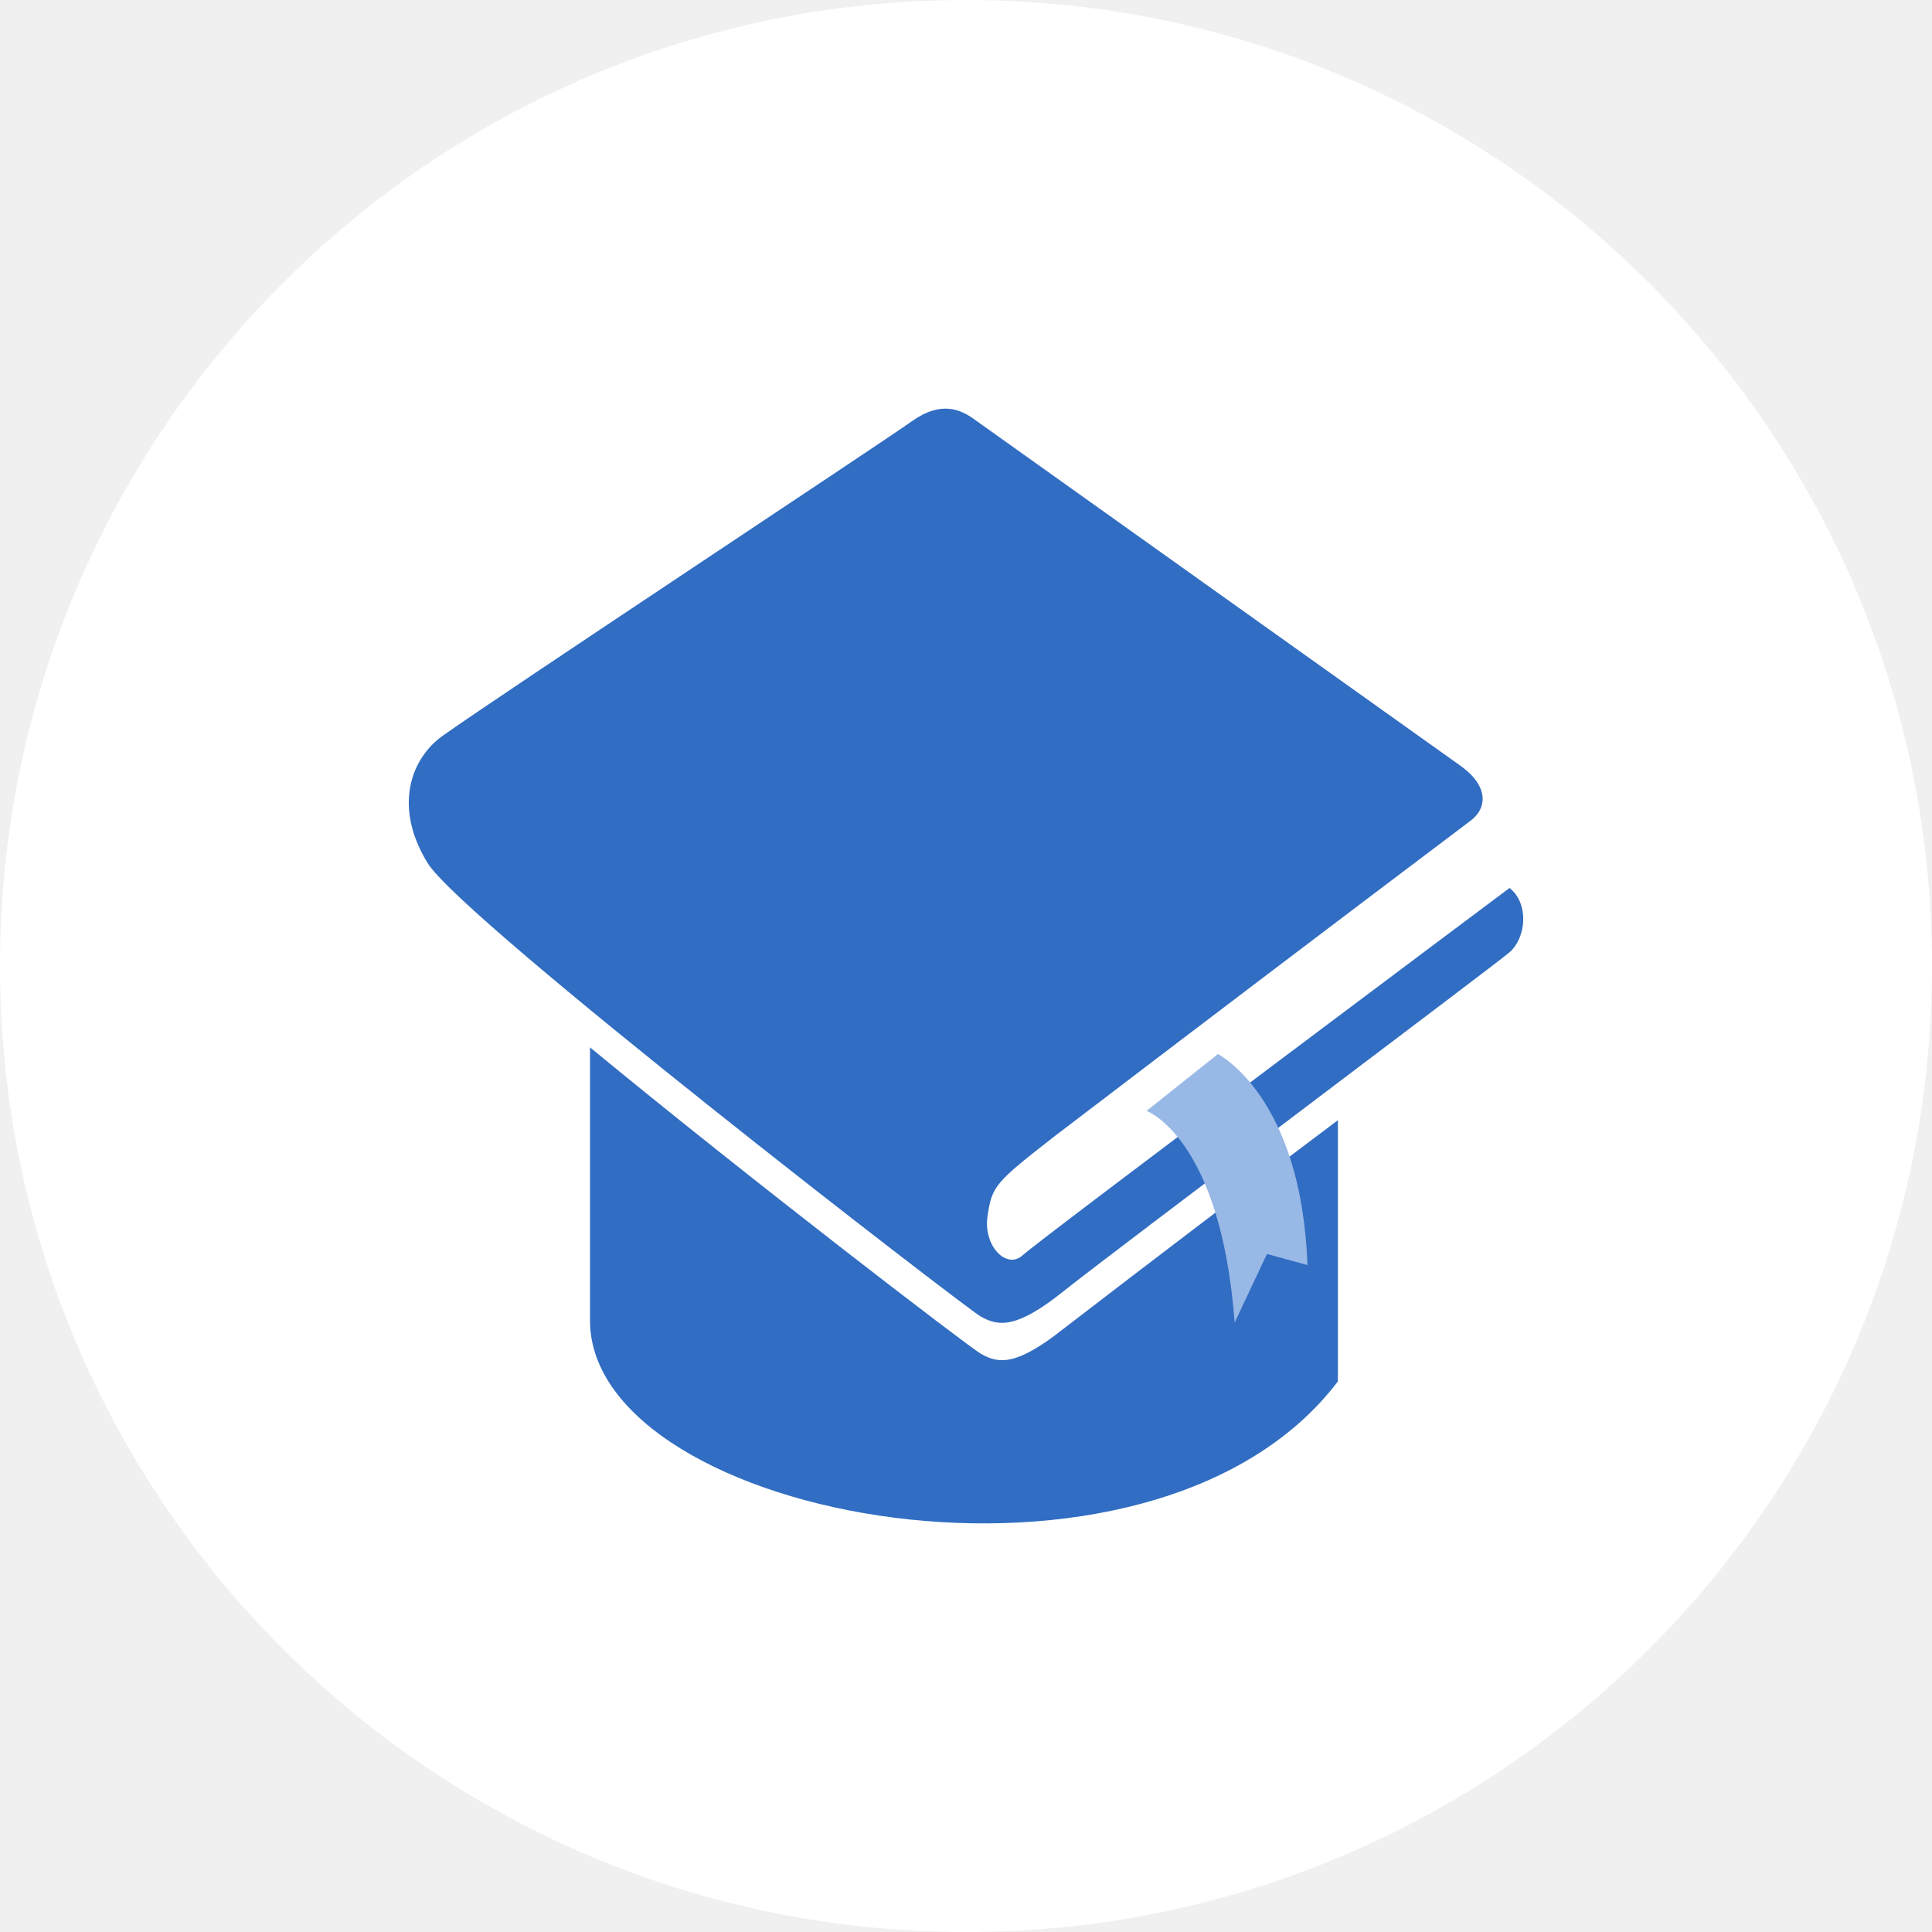
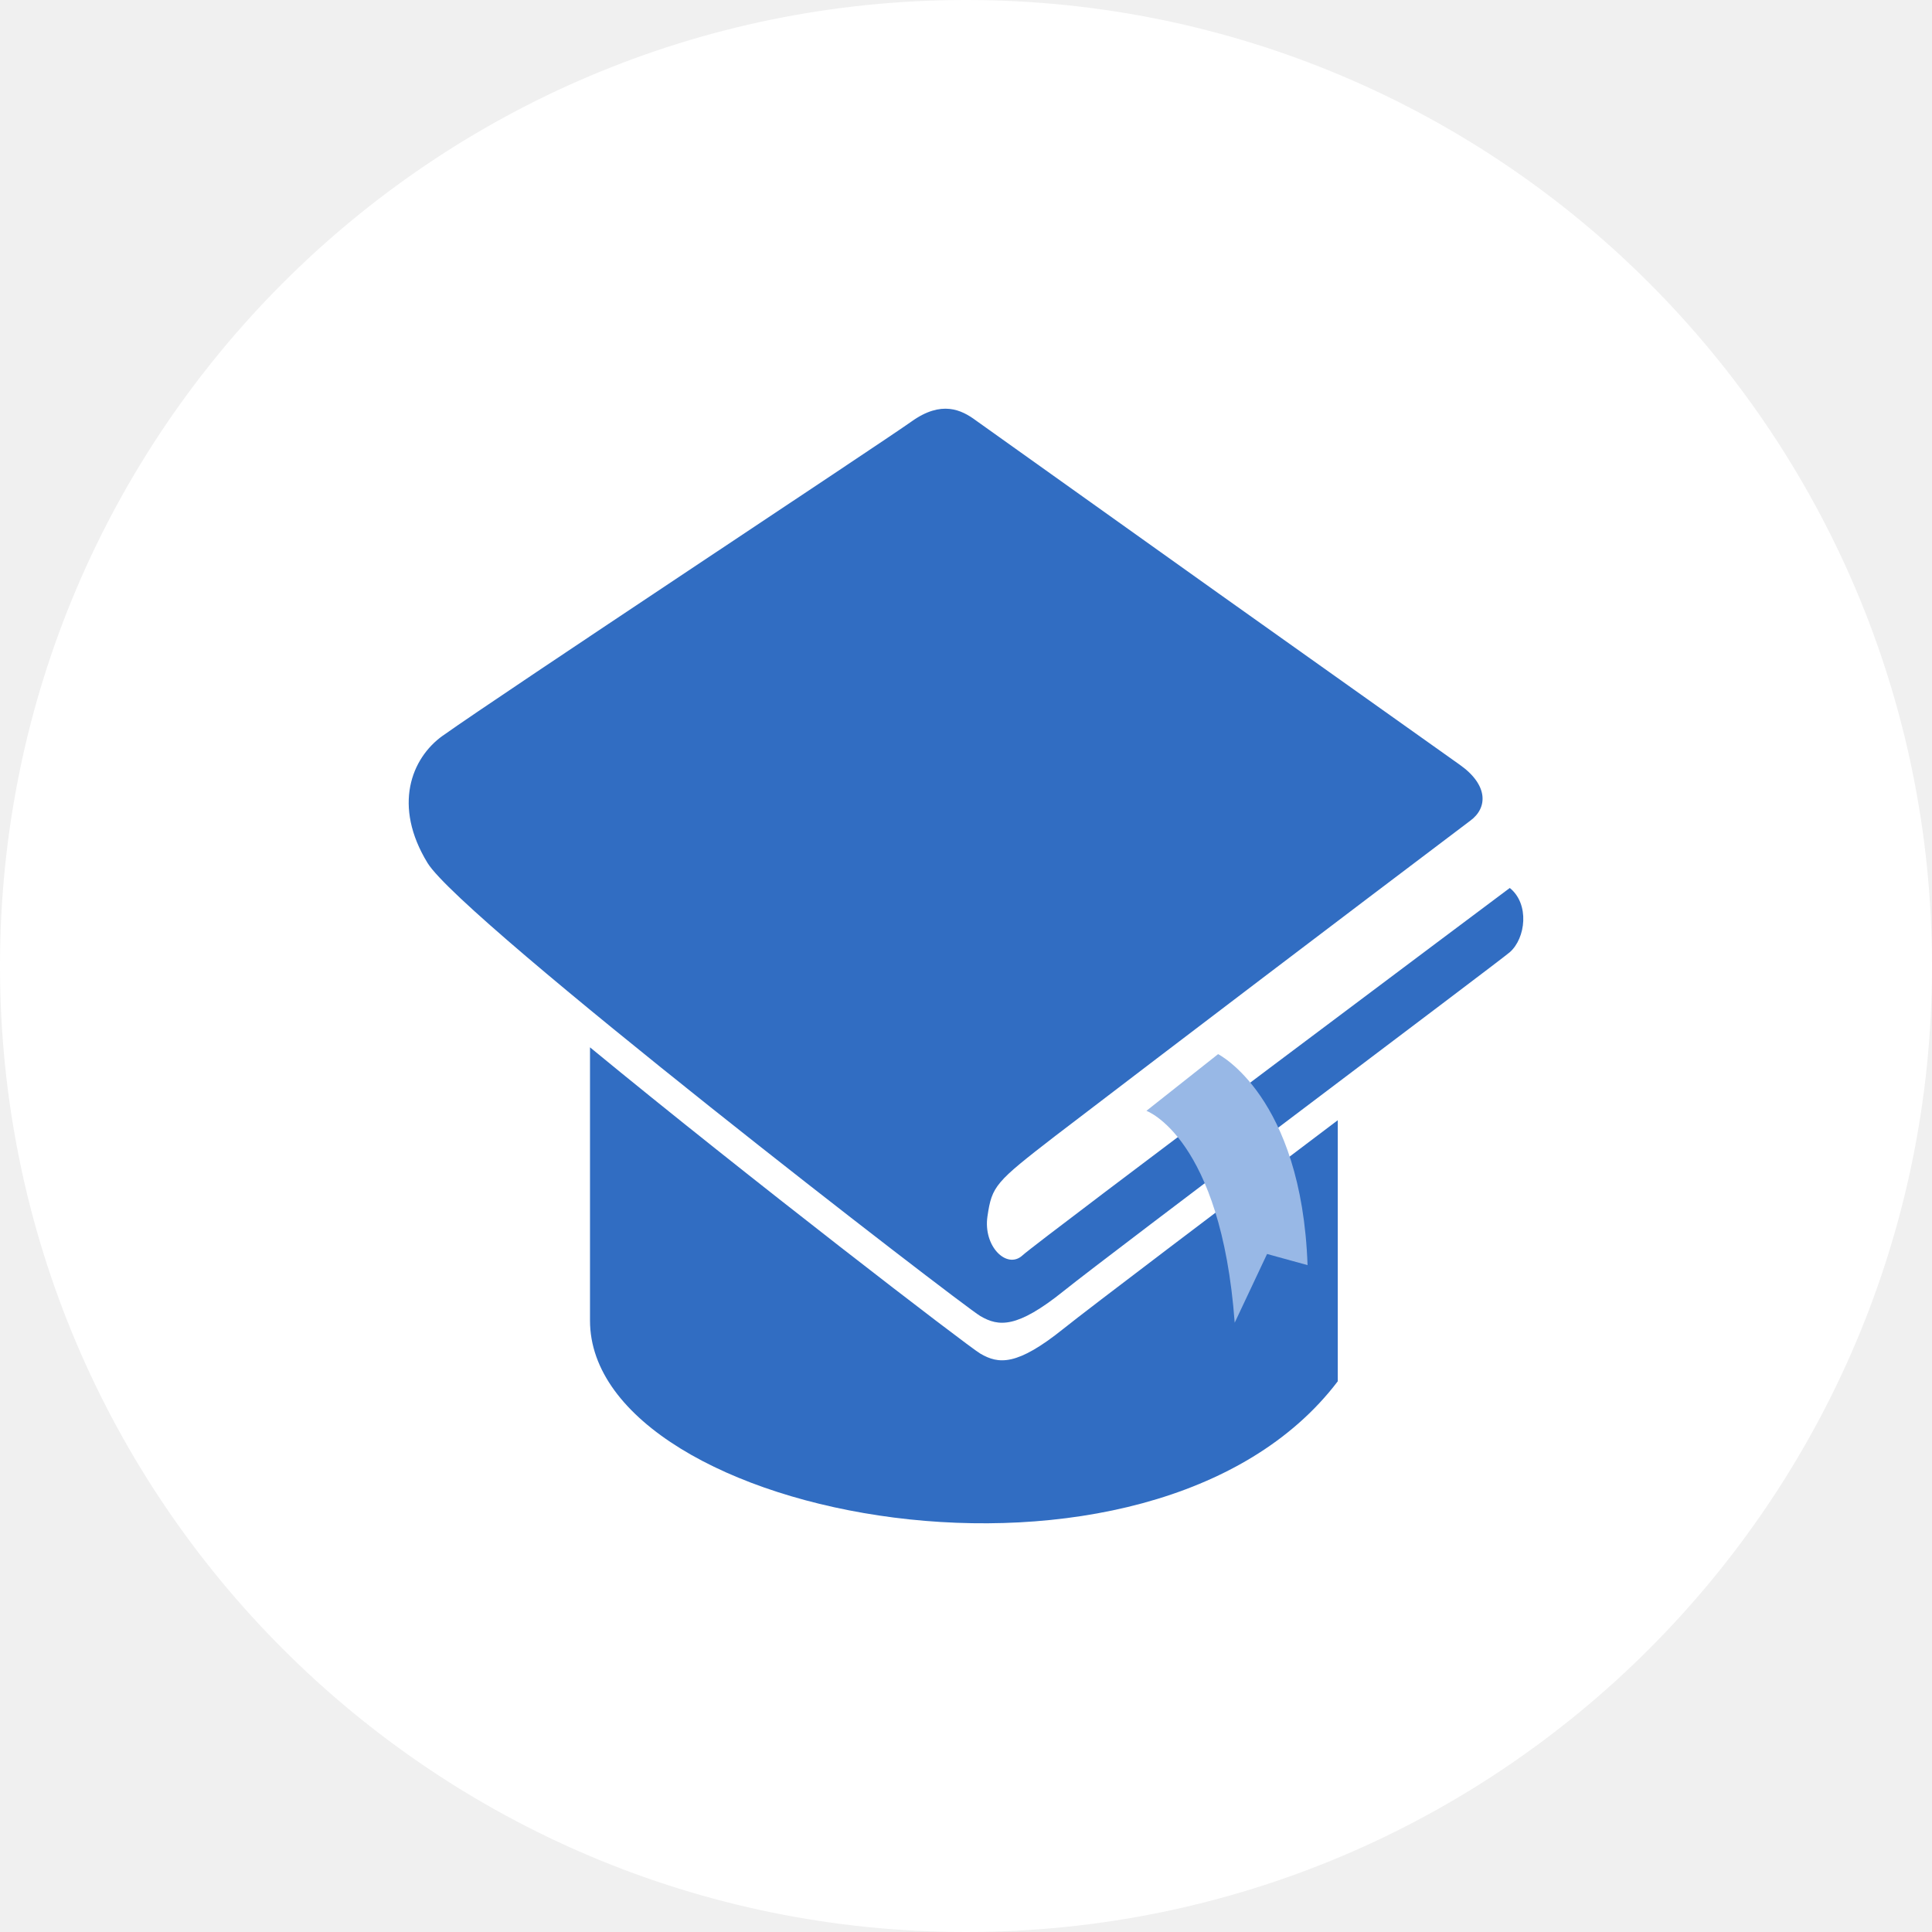
- <svg xmlns="http://www.w3.org/2000/svg" fill="none" viewBox="0 0 52 52">
+ <svg xmlns="http://www.w3.org/2000/svg" width="52" height="52" fill="none">
  <rect width="52" height="52" fill="#fff" rx="26" />
-   <path fill="#316DC2" d="M11.92 19.8c-.85.6-1.35 1.9-.41 3.43.94 1.53 14.38 11.9 14.88 12.2.49.28.98.33 2.24-.68 1.25-1 11.74-8.88 12-9.12.44-.38.54-1.3 0-1.73 0 0-12.7 9.5-13.11 9.89-.42.38-1.06-.24-.94-1.06.12-.81.2-.9 1.82-2.16a2565.5 2565.5 0 0 1 11.18-8.48c.47-.35.48-.96-.3-1.5l-13.01-9.27c-.4-.3-.93-.55-1.73.02-.81.58-11.06 7.35-12.62 8.46" />
-   <path fill="#316DC2" d="M26.39 36.43c-.33-.19-6.23-4.71-10.51-8.24v7.35c0 5.37 15.12 8.24 20.13 1.64v-7.03a766.27 766.27 0 0 0-7.38 5.61c-1.26 1-1.75.96-2.24.67" />
-   <path fill="#98B8E6" d="M32.78 28.37s2.25 1.13 2.41 5.68l-1.09-.3-.87 1.85c-.37-4.98-2.37-5.7-2.37-5.7z" />
+   <path fill="#316DC2" d="M11.918 19.8c-.851.607-1.35 1.892-.41 3.428.942 1.537 14.385 11.906 14.878 12.194.493.288.986.336 2.24-.672 1.255-1.009 11.74-8.884 12.01-9.121.43-.377.537-1.297 0-1.729 0 0-12.701 9.505-13.117 9.89-.416.383-1.063-.24-.941-1.056.122-.817.211-.913 1.825-2.16a2565.5 2565.5 0 0 1 11.174-8.488c.47-.347.481-.96-.288-1.503a5178.16 5178.16 0 0 1-13.022-9.266c-.388-.288-.925-.55-1.731.026-.807.576-11.053 7.343-12.618 8.458" />
+   <path fill="#316DC2" d="M26.386 36.433c-.324-.189-6.222-4.718-10.506-8.244v7.352c-.004 5.367 15.117 8.235 20.126 1.637v-7.027c-3.077 2.325-6.677 5.046-7.38 5.61-1.254 1.008-1.747.96-2.24.672" />
+   <path fill="#98B8E6" d="M32.785 28.372s2.248 1.13 2.408 5.679l-1.09-.3-.871 1.85c-.369-4.98-2.376-5.703-2.376-5.703z" />
</svg>
